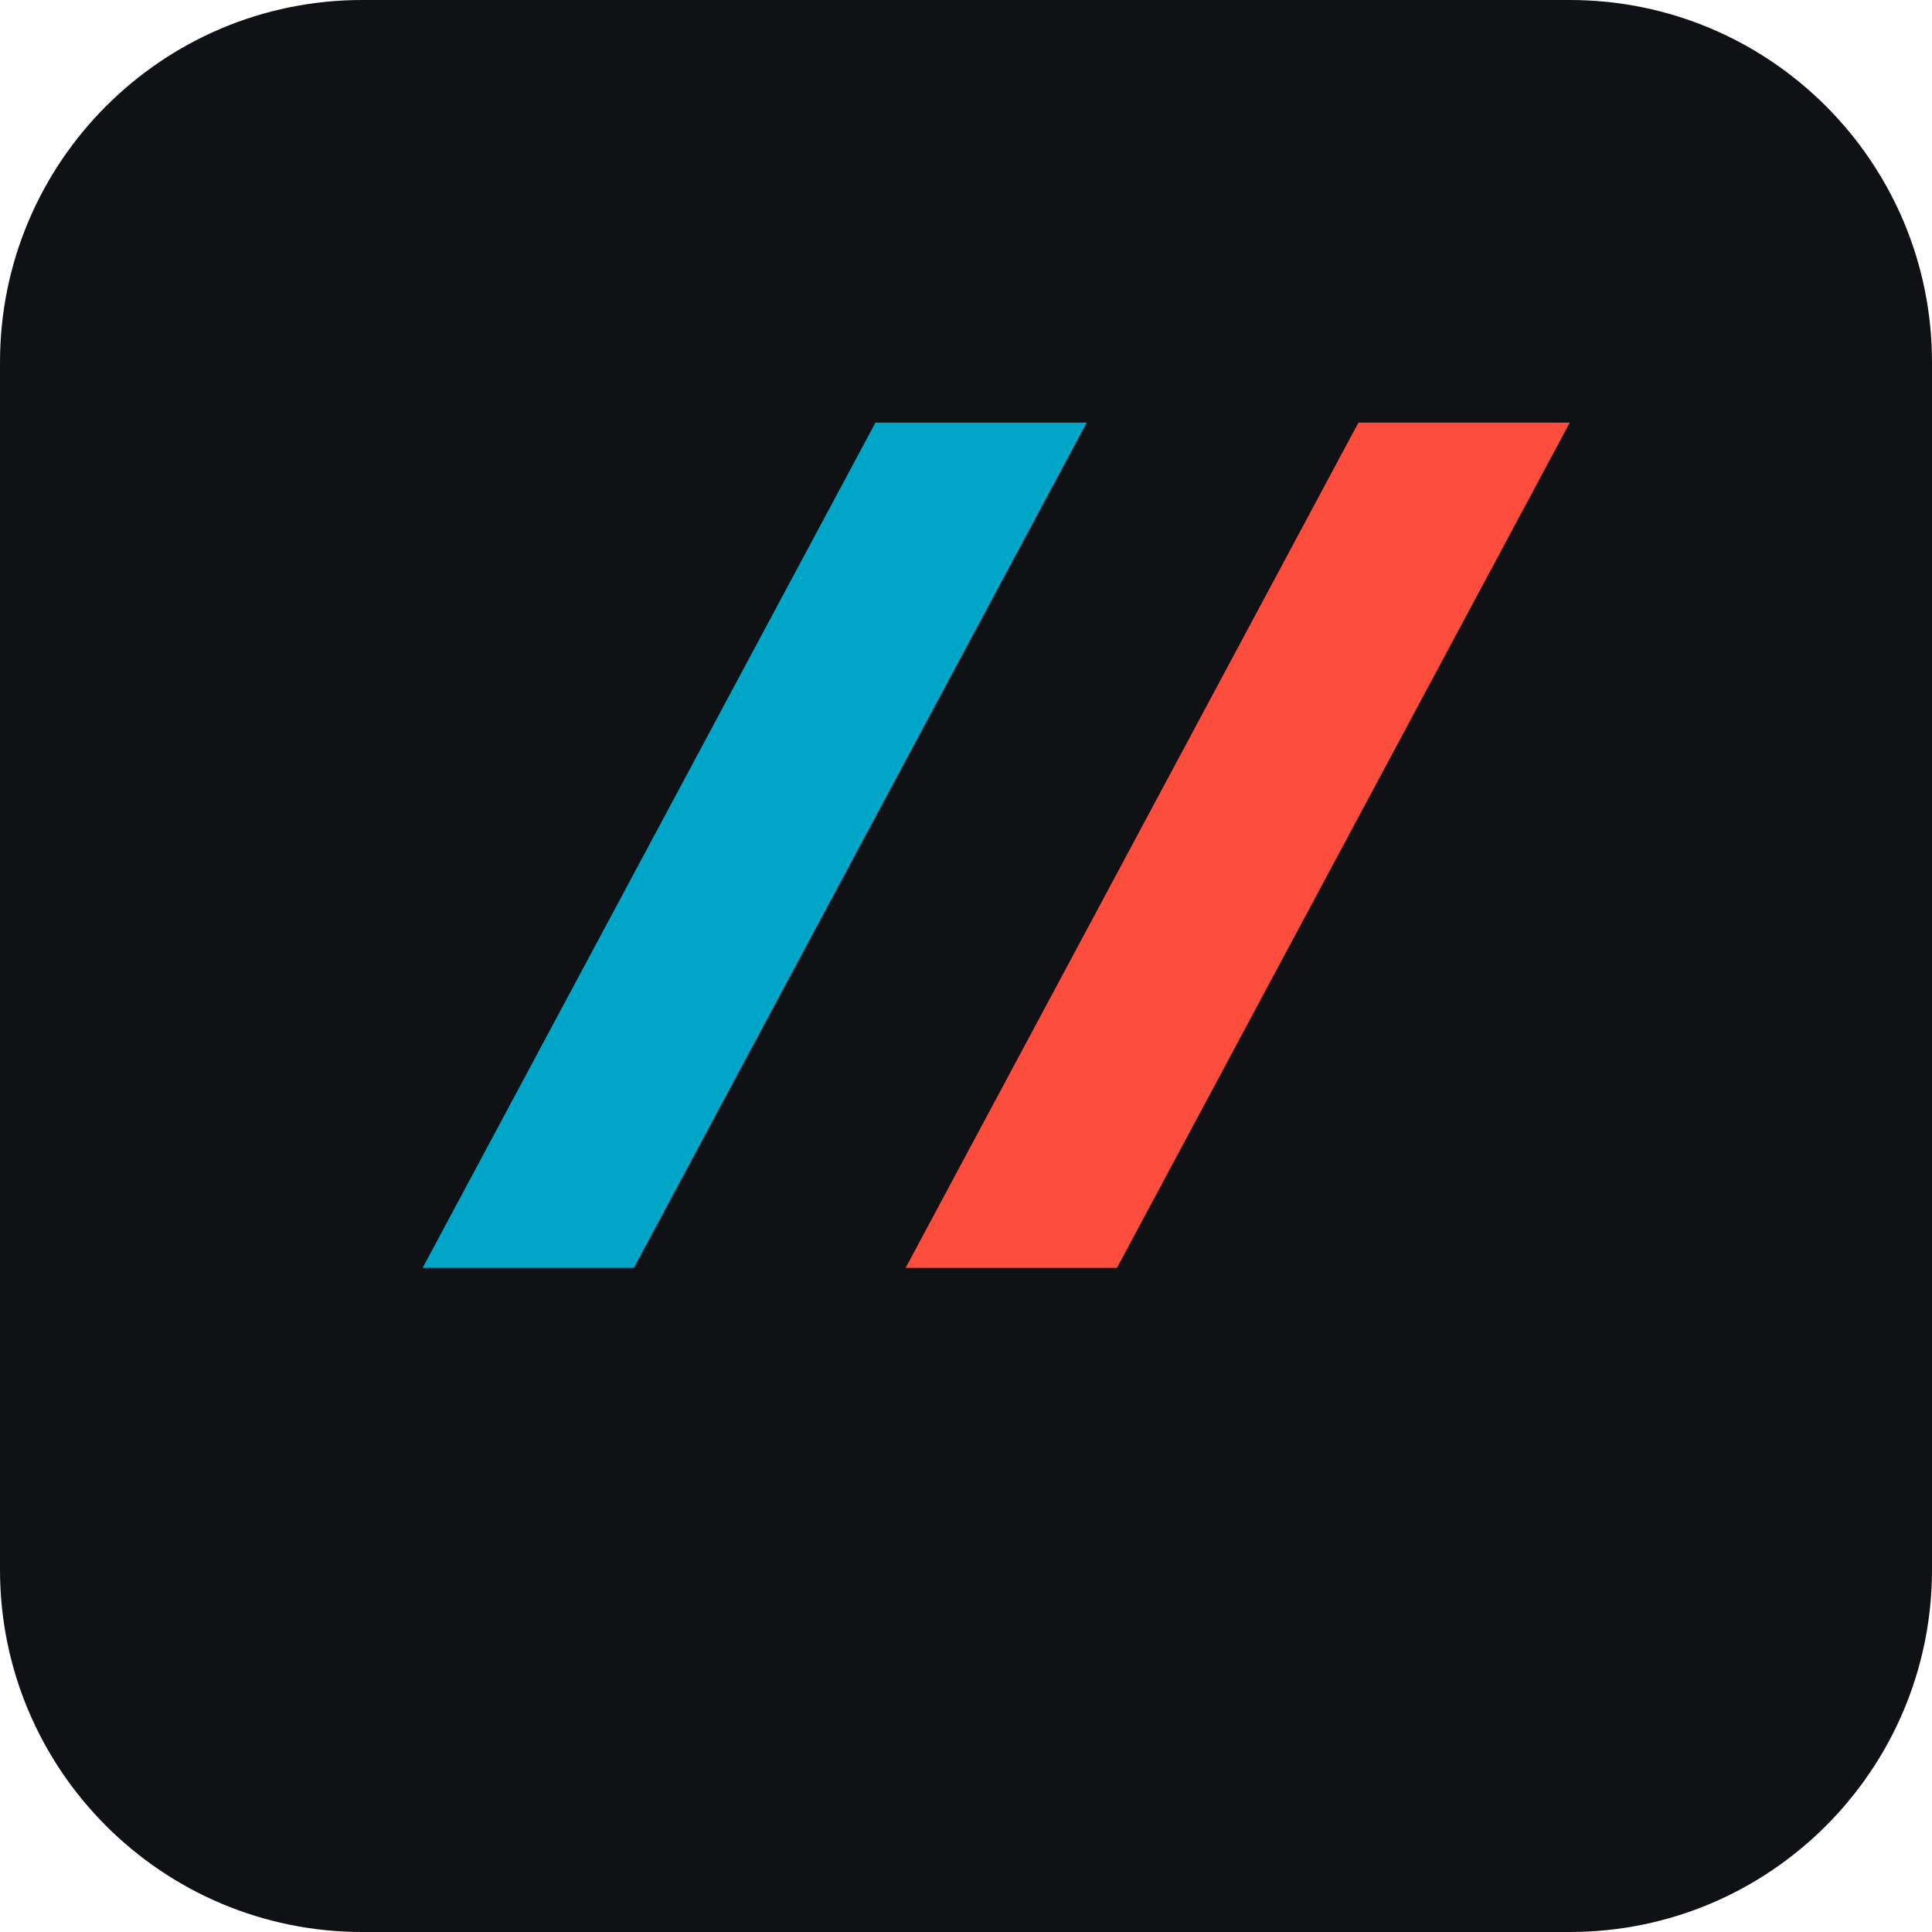
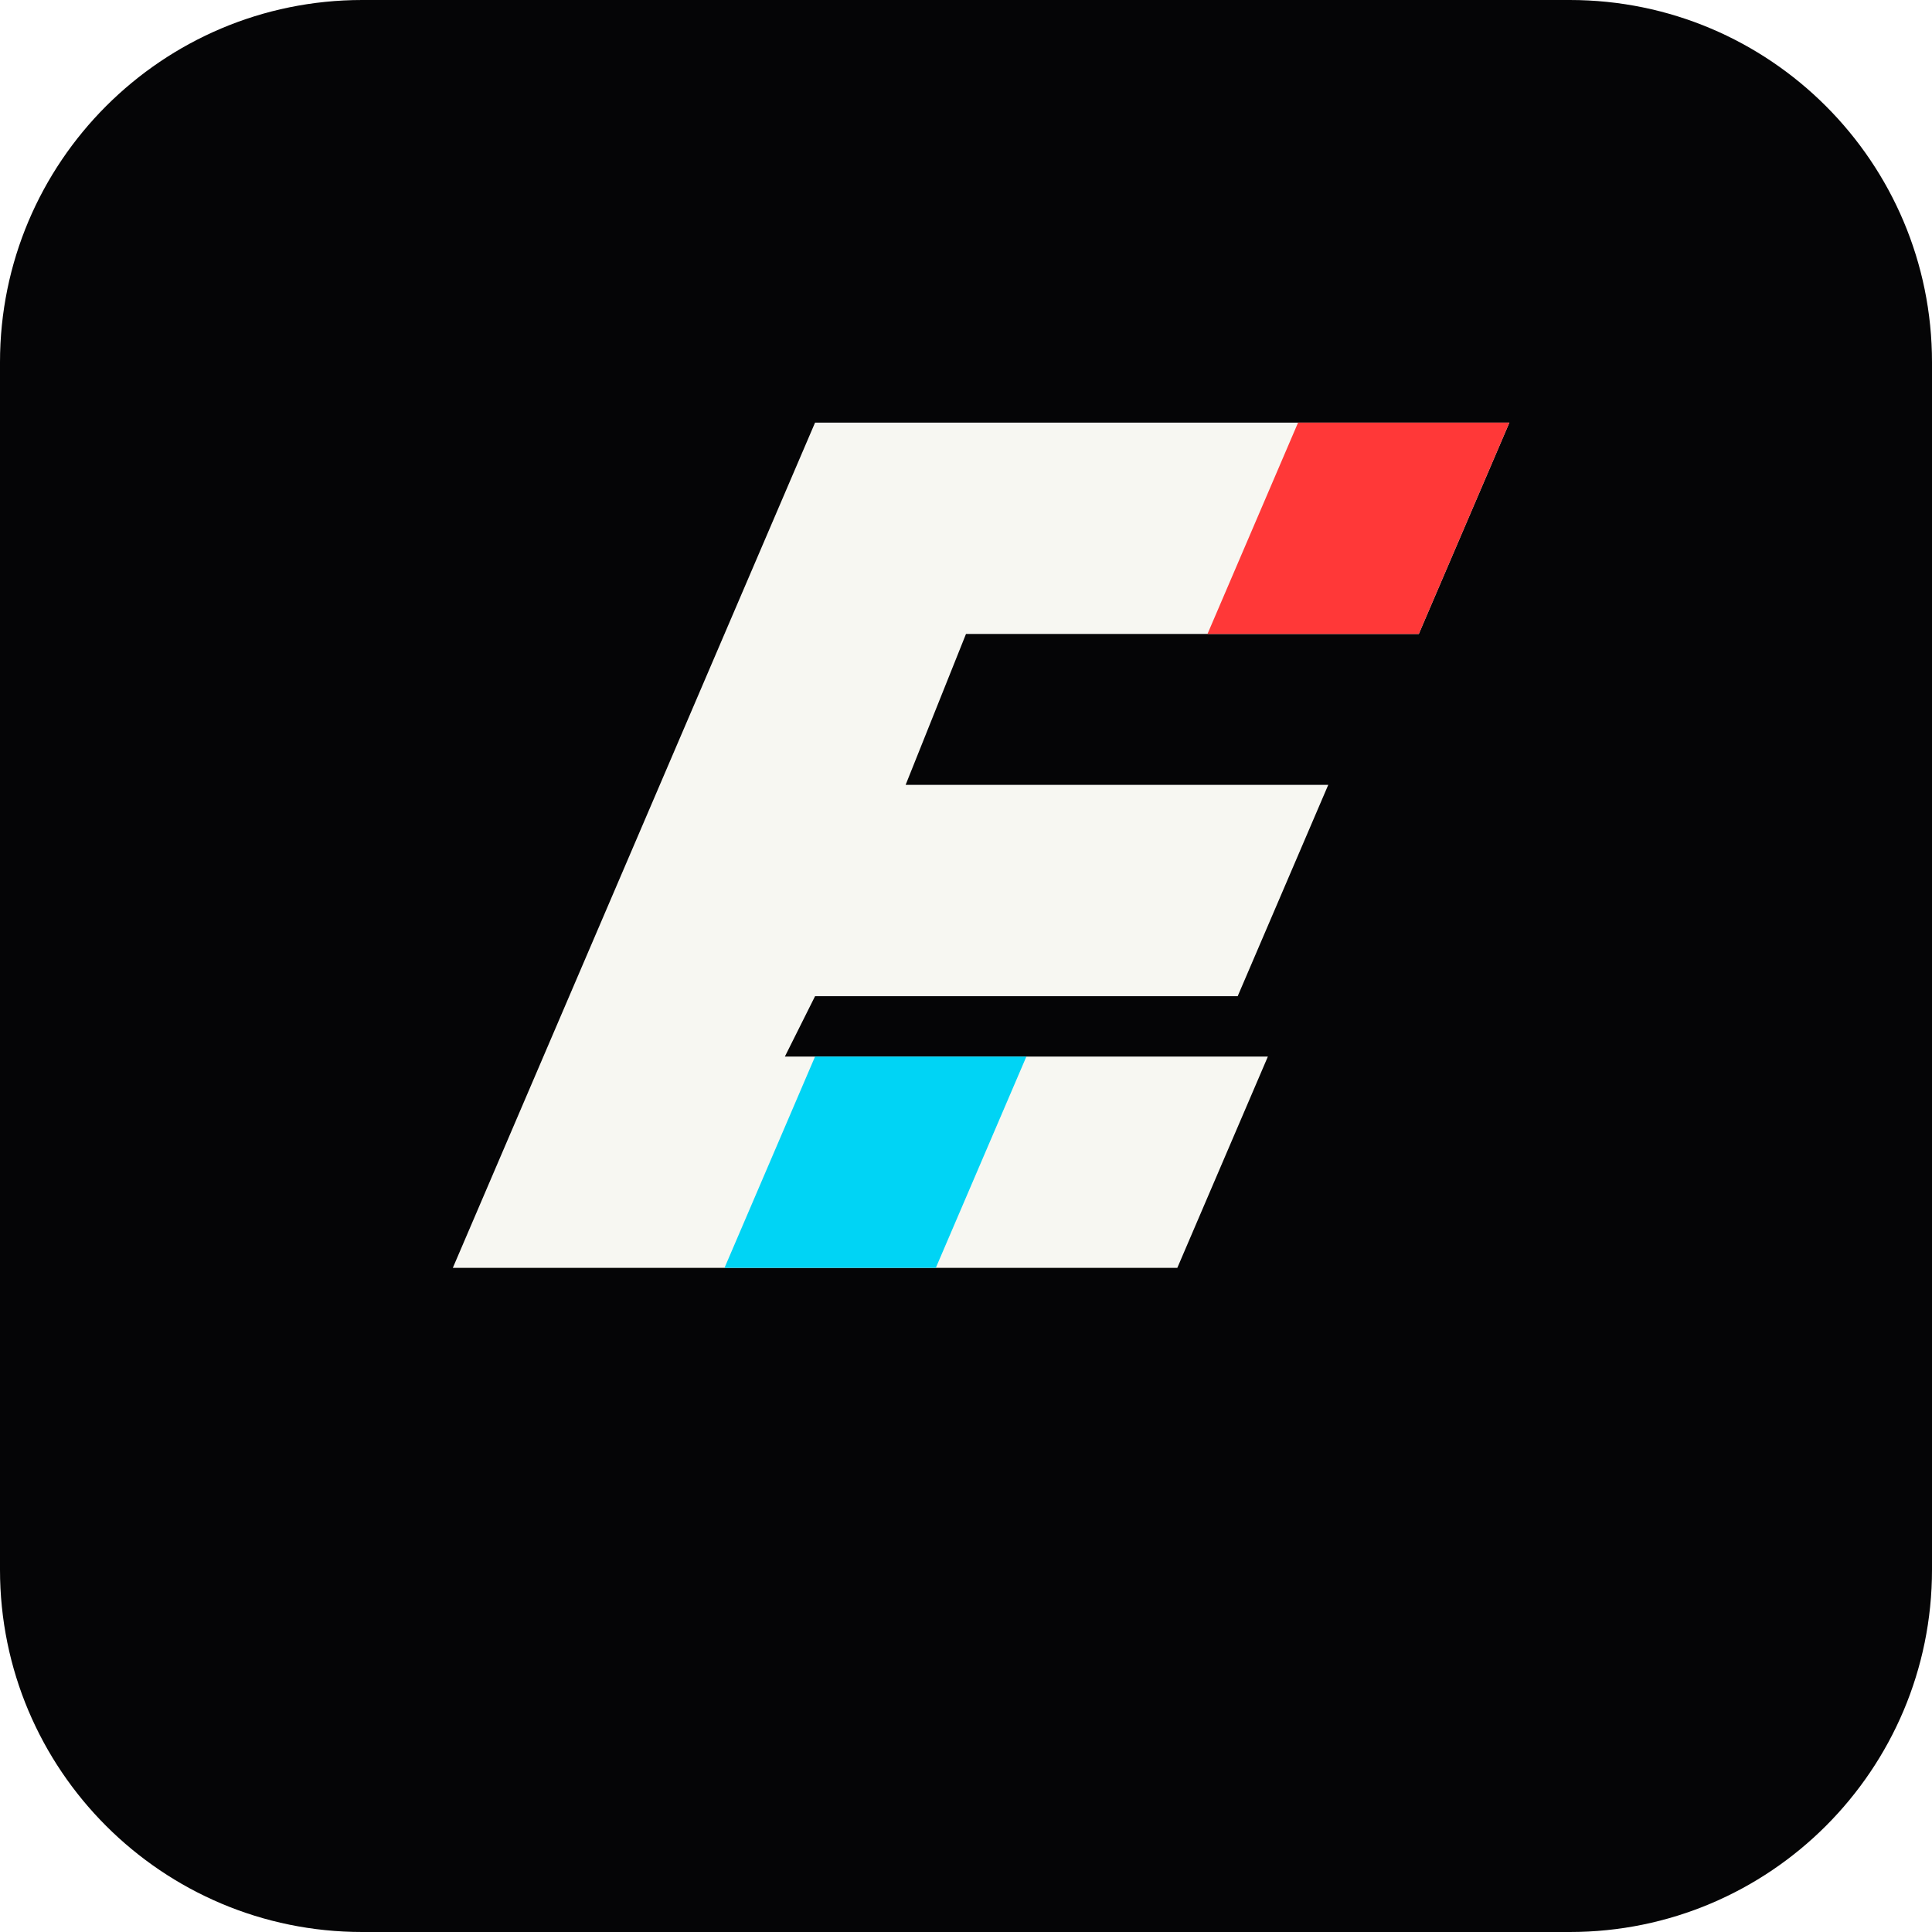
<svg xmlns="http://www.w3.org/2000/svg" viewBox="0 0 64 64">
-   <rect width="64" height="64" rx="12" fill="#101114" />
-   <path d="M14 42 29 14h7L21 42h-7Z" fill="#00a6c8" />
-   <path d="M30 42 45 14h7L37 42h-7Z" fill="#ff4d3d" />
+   <rect width="64" height="64" rx="12" fill="#050506" />
+   <path d="M15 42 27 14h23l-3 7H32l-2 5h14l-3 7H27l-1 2h16l-3 7H15Z" fill="#f7f7f2" />
+   <path d="M43 14h7l-3 7h-7l3-7Z" fill="#ff3838" />
+   <path d="M27 35h7l-3 7h-7l3-7Z" fill="#00d4f5" />
</svg>
